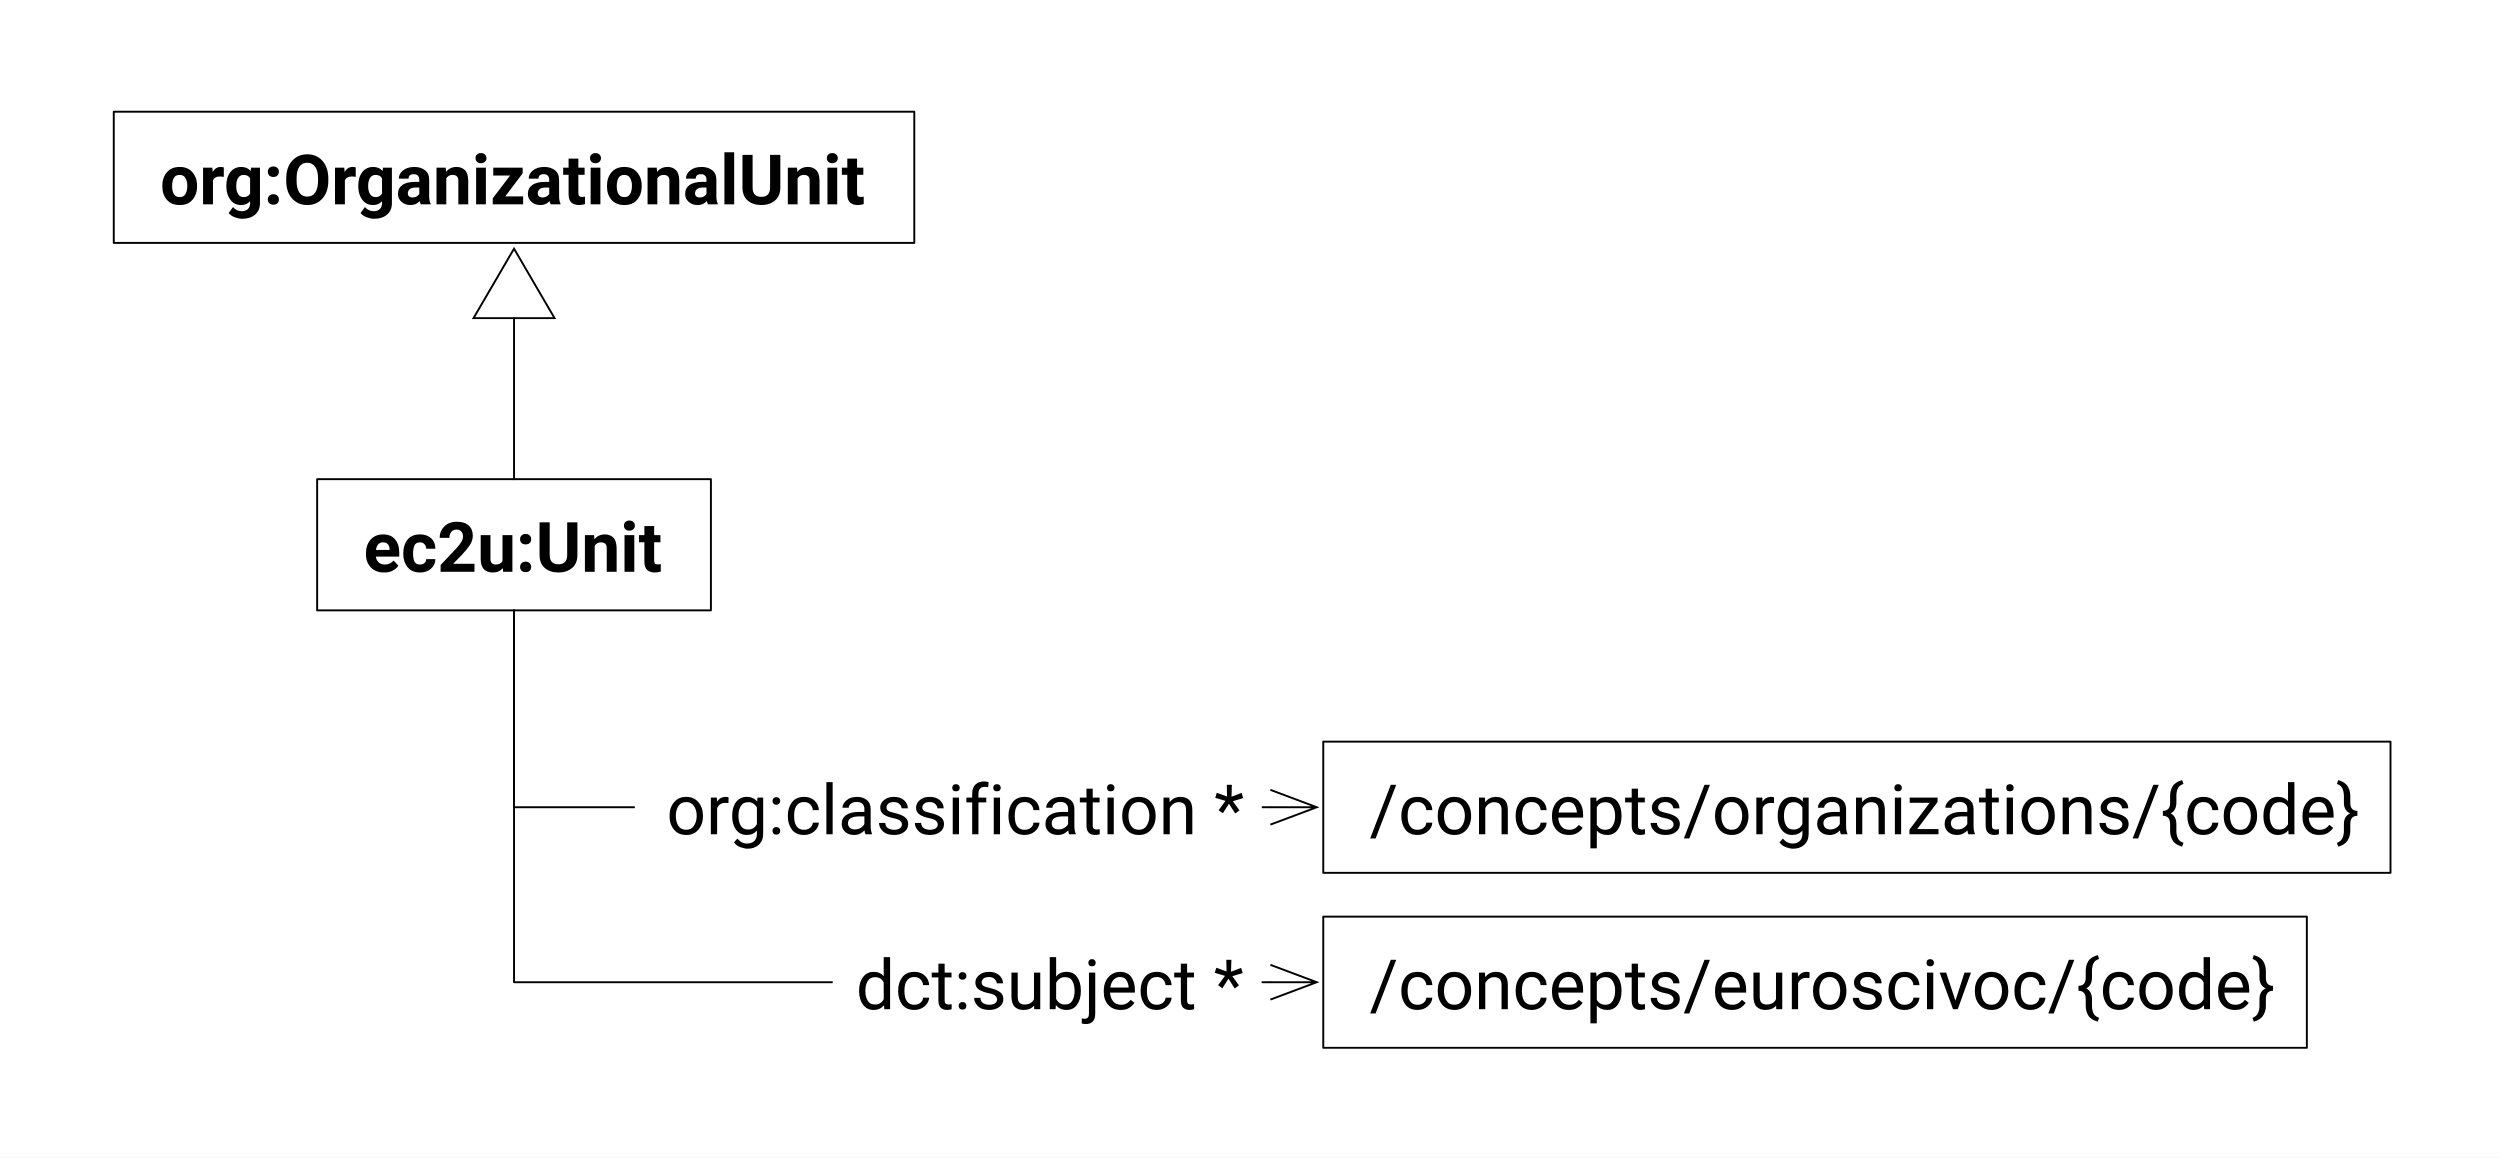
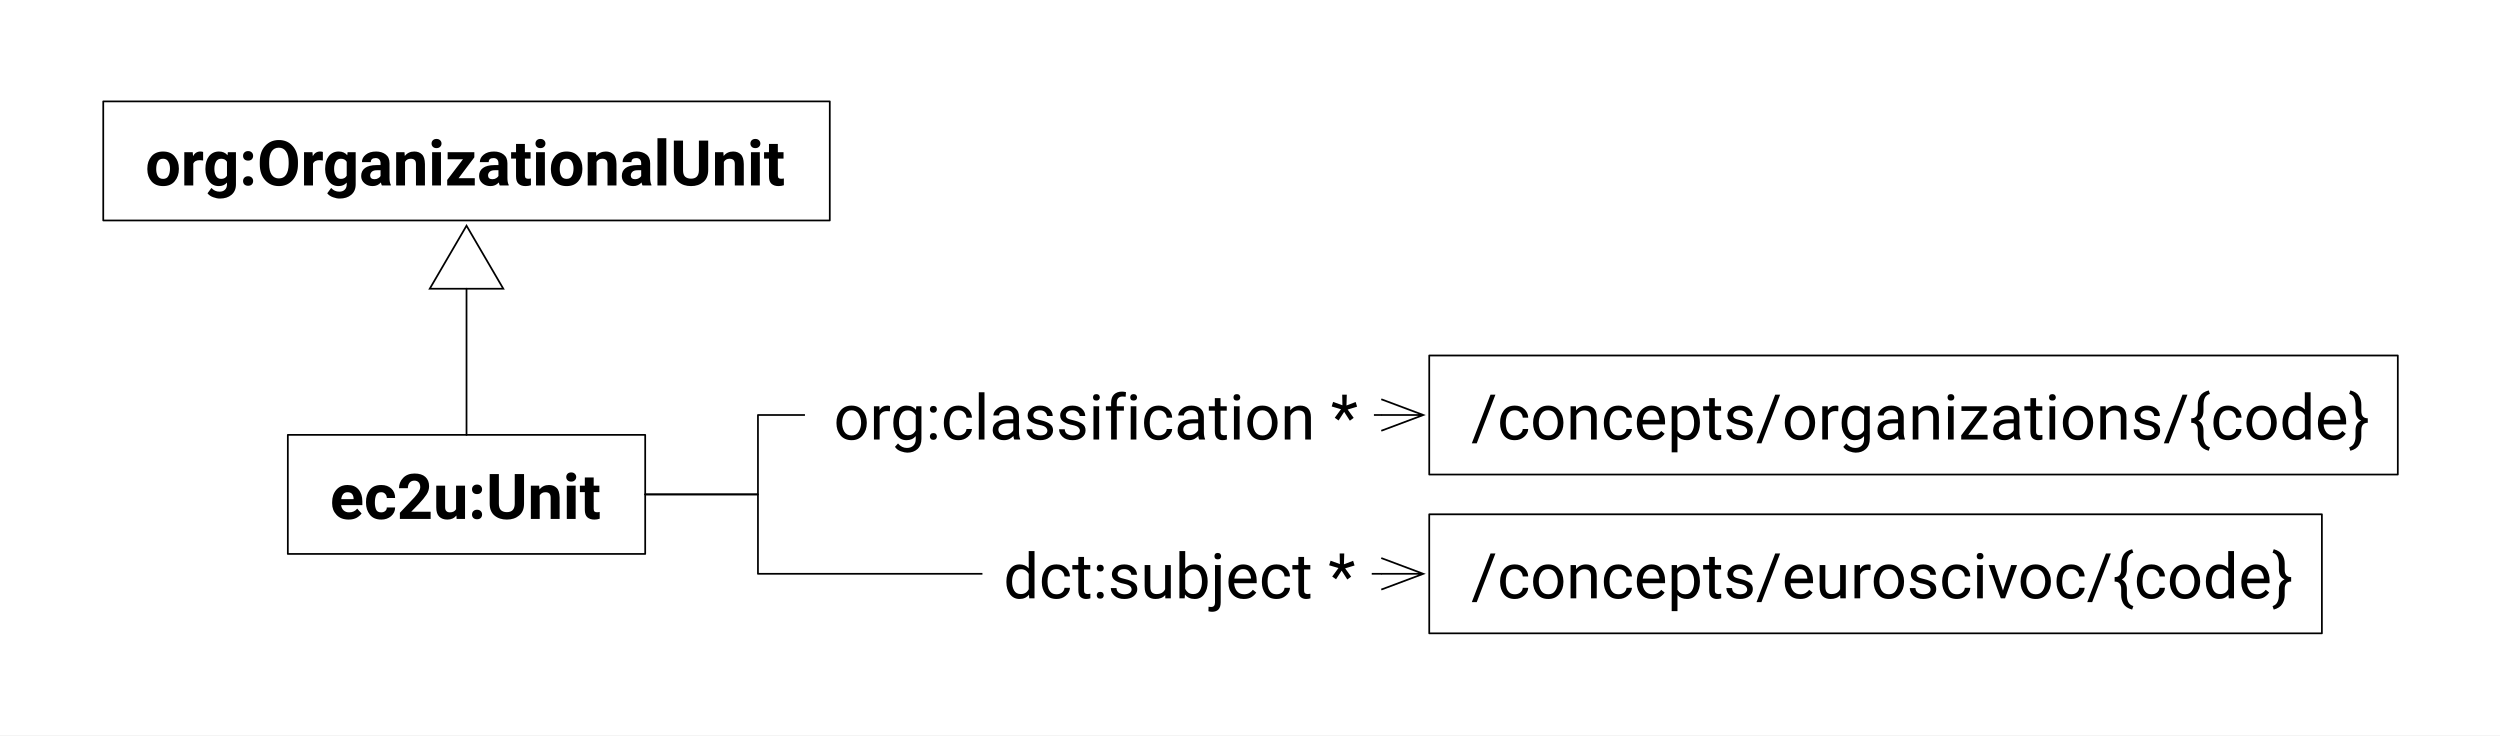
- <svg xmlns="http://www.w3.org/2000/svg" xmlns:xlink="http://www.w3.org/1999/xlink" version="1.1" viewBox="540 159 324 150" width="324" height="150">
+ <svg xmlns="http://www.w3.org/2000/svg" xmlns:xlink="http://www.w3.org/1999/xlink" version="1.1" viewBox="540 159 357 105" width="357" height="105">
  <defs>
    <marker orient="auto" overflow="visible" markerUnits="strokeWidth" id="UMLInheritance_Marker" stroke-linejoin="miter" stroke-miterlimit="10" viewBox="-1 -22 38 44" markerWidth="38" markerHeight="44" color="black">
      <g>
        <path d="M 36 0 L 0 -21 L 0 21 Z" fill="none" stroke="currentColor" stroke-width="1" />
      </g>
    </marker>
    <marker orient="auto" overflow="visible" markerUnits="strokeWidth" id="StickArrow_Marker" stroke-linejoin="miter" stroke-miterlimit="10" viewBox="-1 -10 26 20" markerWidth="26" markerHeight="20" color="black">
      <g>
        <path d="M 24 0 L 0 0 M 0 -9 L 24 0 L 0 9" fill="none" stroke="currentColor" stroke-width="1" />
      </g>
    </marker>
  </defs>
  <g id="units" stroke="none" stroke-opacity="1" stroke-dasharray="none" fill="none" fill-opacity="1">
-     <rect fill="white" x="540" y="159" width="324" height="150" />
+     <rect fill="white" x="540" y="159" width="357" height="105" />
    <g id="units_Layer_1">
      <g id="Group_369">
        <g id="Graphic_371">
          <rect x="581.102" y="221.102" width="51.032" height="17" fill="white" />
          <rect x="581.102" y="221.102" width="51.032" height="17" stroke="black" stroke-linecap="round" stroke-linejoin="round" stroke-width=".25" />
          <text transform="translate(587.1024 224.1024)" fill="black">
            <tspan font-family="Roboto" font-weight="bold" font-size="9" fill="black" x="0" y="9">
                            ec2u:Unit
                        </tspan>
          </text>
        </g>
      </g>
      <g id="Group_367">
        <g id="Graphic_368">
          <a xlink:href="agents.svg">
            <rect x="554.744" y="173.48" width="103.749" height="17" fill="white" />
            <rect x="554.744" y="173.48" width="103.749" height="17" stroke="black" stroke-linecap="round" stroke-linejoin="round" stroke-width=".25" />
            <text transform="translate(560.744 176.4803)" fill="black">
              <tspan font-family="Roboto" font-weight="bold" font-size="9" fill="black" x="0" y="9">
                                org:OrganizationalUnit
                            </tspan>
            </text>
          </a>
        </g>
      </g>
      <g id="Line_364">
        <line x1="606.619" y1="221.102" x2="606.619" y2="200.23" marker-end="url(#UMLInheritance_Marker)" stroke="black" stroke-linecap="round" stroke-linejoin="round" stroke-width=".25" />
      </g>
      <g id="Line_339">
-         <path d="M 606.619 238.102 L 606.619 263.618 L 704.646 263.618" marker-end="url(#StickArrow_Marker)" stroke="black" stroke-linecap="round" stroke-linejoin="round" stroke-width=".25" />
+         <path d="M 632.135 229.602 L 648.235 229.602 L 648.235 218.264 L 737.245 218.264" marker-end="url(#StickArrow_Marker)" stroke="black" stroke-linecap="round" stroke-linejoin="round" stroke-width=".25" />
      </g>
      <g id="Graphic_338">
-         <rect x="622.275" y="257.118" width="81.248" height="13" fill="white" />
-         <text transform="translate(625.275 258.1181)" fill="black">
+         <rect x="654.947" y="211.764" width="81.248" height="13" fill="white" />
+         <text transform="translate(657.9472 212.7638)" fill="black">
          <tspan font-family="Roboto" font-size="9" fill="black" x="1.094" y="9">org:classification *
                    </tspan>
        </text>
      </g>
      <g id="Line_376">
-         <path d="M 606.619 238.102 L 606.619 286.295 L 704.646 286.295" marker-end="url(#StickArrow_Marker)" stroke="black" stroke-linecap="round" stroke-linejoin="round" stroke-width=".25" />
+         <path d="M 632.135 229.602 L 648.235 229.602 L 648.235 240.941 L 737.245 240.941" marker-end="url(#StickArrow_Marker)" stroke="black" stroke-linecap="round" stroke-linejoin="round" stroke-width=".25" />
      </g>
      <g id="Graphic_377">
-         <rect x="647.919" y="279.795" width="55.592" height="13" fill="white" />
-         <text transform="translate(650.9189 280.7953)" fill="black">
+         <rect x="680.292" y="234.441" width="55.592" height="13" fill="white" />
+         <text transform="translate(683.2915 235.4409)" fill="black">
          <tspan font-family="Roboto" font-size="9" fill="black" x="0" y="9">dct:subject *</tspan>
        </text>
      </g>
      <g id="Group_378">
        <g id="Graphic_379">
          <a xlink:href="agents.svg">
-             <rect x="711.496" y="255.118" width="138.312" height="17" fill="white" />
-             <rect x="711.496" y="255.118" width="138.312" height="17" stroke="black" stroke-linecap="round" stroke-linejoin="round" stroke-width=".25" />
-             <text transform="translate(717.4961 258.1181)" fill="black">
+             <rect x="744.095" y="209.764" width="138.312" height="17" fill="white" />
+             <rect x="744.095" y="209.764" width="138.312" height="17" stroke="black" stroke-linecap="round" stroke-linejoin="round" stroke-width=".25" />
+             <text transform="translate(750.0945 212.7638)" fill="black">
              <tspan font-family="Roboto" font-size="9" fill="black" x="0" y="9">
                                /concepts/organizations/{code}
                            </tspan>
            </text>
          </a>
        </g>
      </g>
      <g id="Graphic_390">
        <a xlink:href="concepts.svg">
-           <rect x="711.496" y="277.795" width="127.471" height="17" fill="white" />
-           <rect x="711.496" y="277.795" width="127.471" height="17" stroke="black" stroke-linecap="round" stroke-linejoin="round" stroke-width=".25" />
-           <text transform="translate(717.4961 280.7953)" fill="black">
+           <rect x="744.095" y="232.441" width="127.471" height="17" fill="white" />
+           <rect x="744.095" y="232.441" width="127.471" height="17" stroke="black" stroke-linecap="round" stroke-linejoin="round" stroke-width=".25" />
+           <text transform="translate(750.0945 235.4409)" fill="black">
            <tspan font-family="Roboto" font-size="9" fill="black" x="0" y="9">/concepts/euroscivoc/{code}
                        </tspan>
          </text>
        </a>
      </g>
    </g>
  </g>
</svg>
